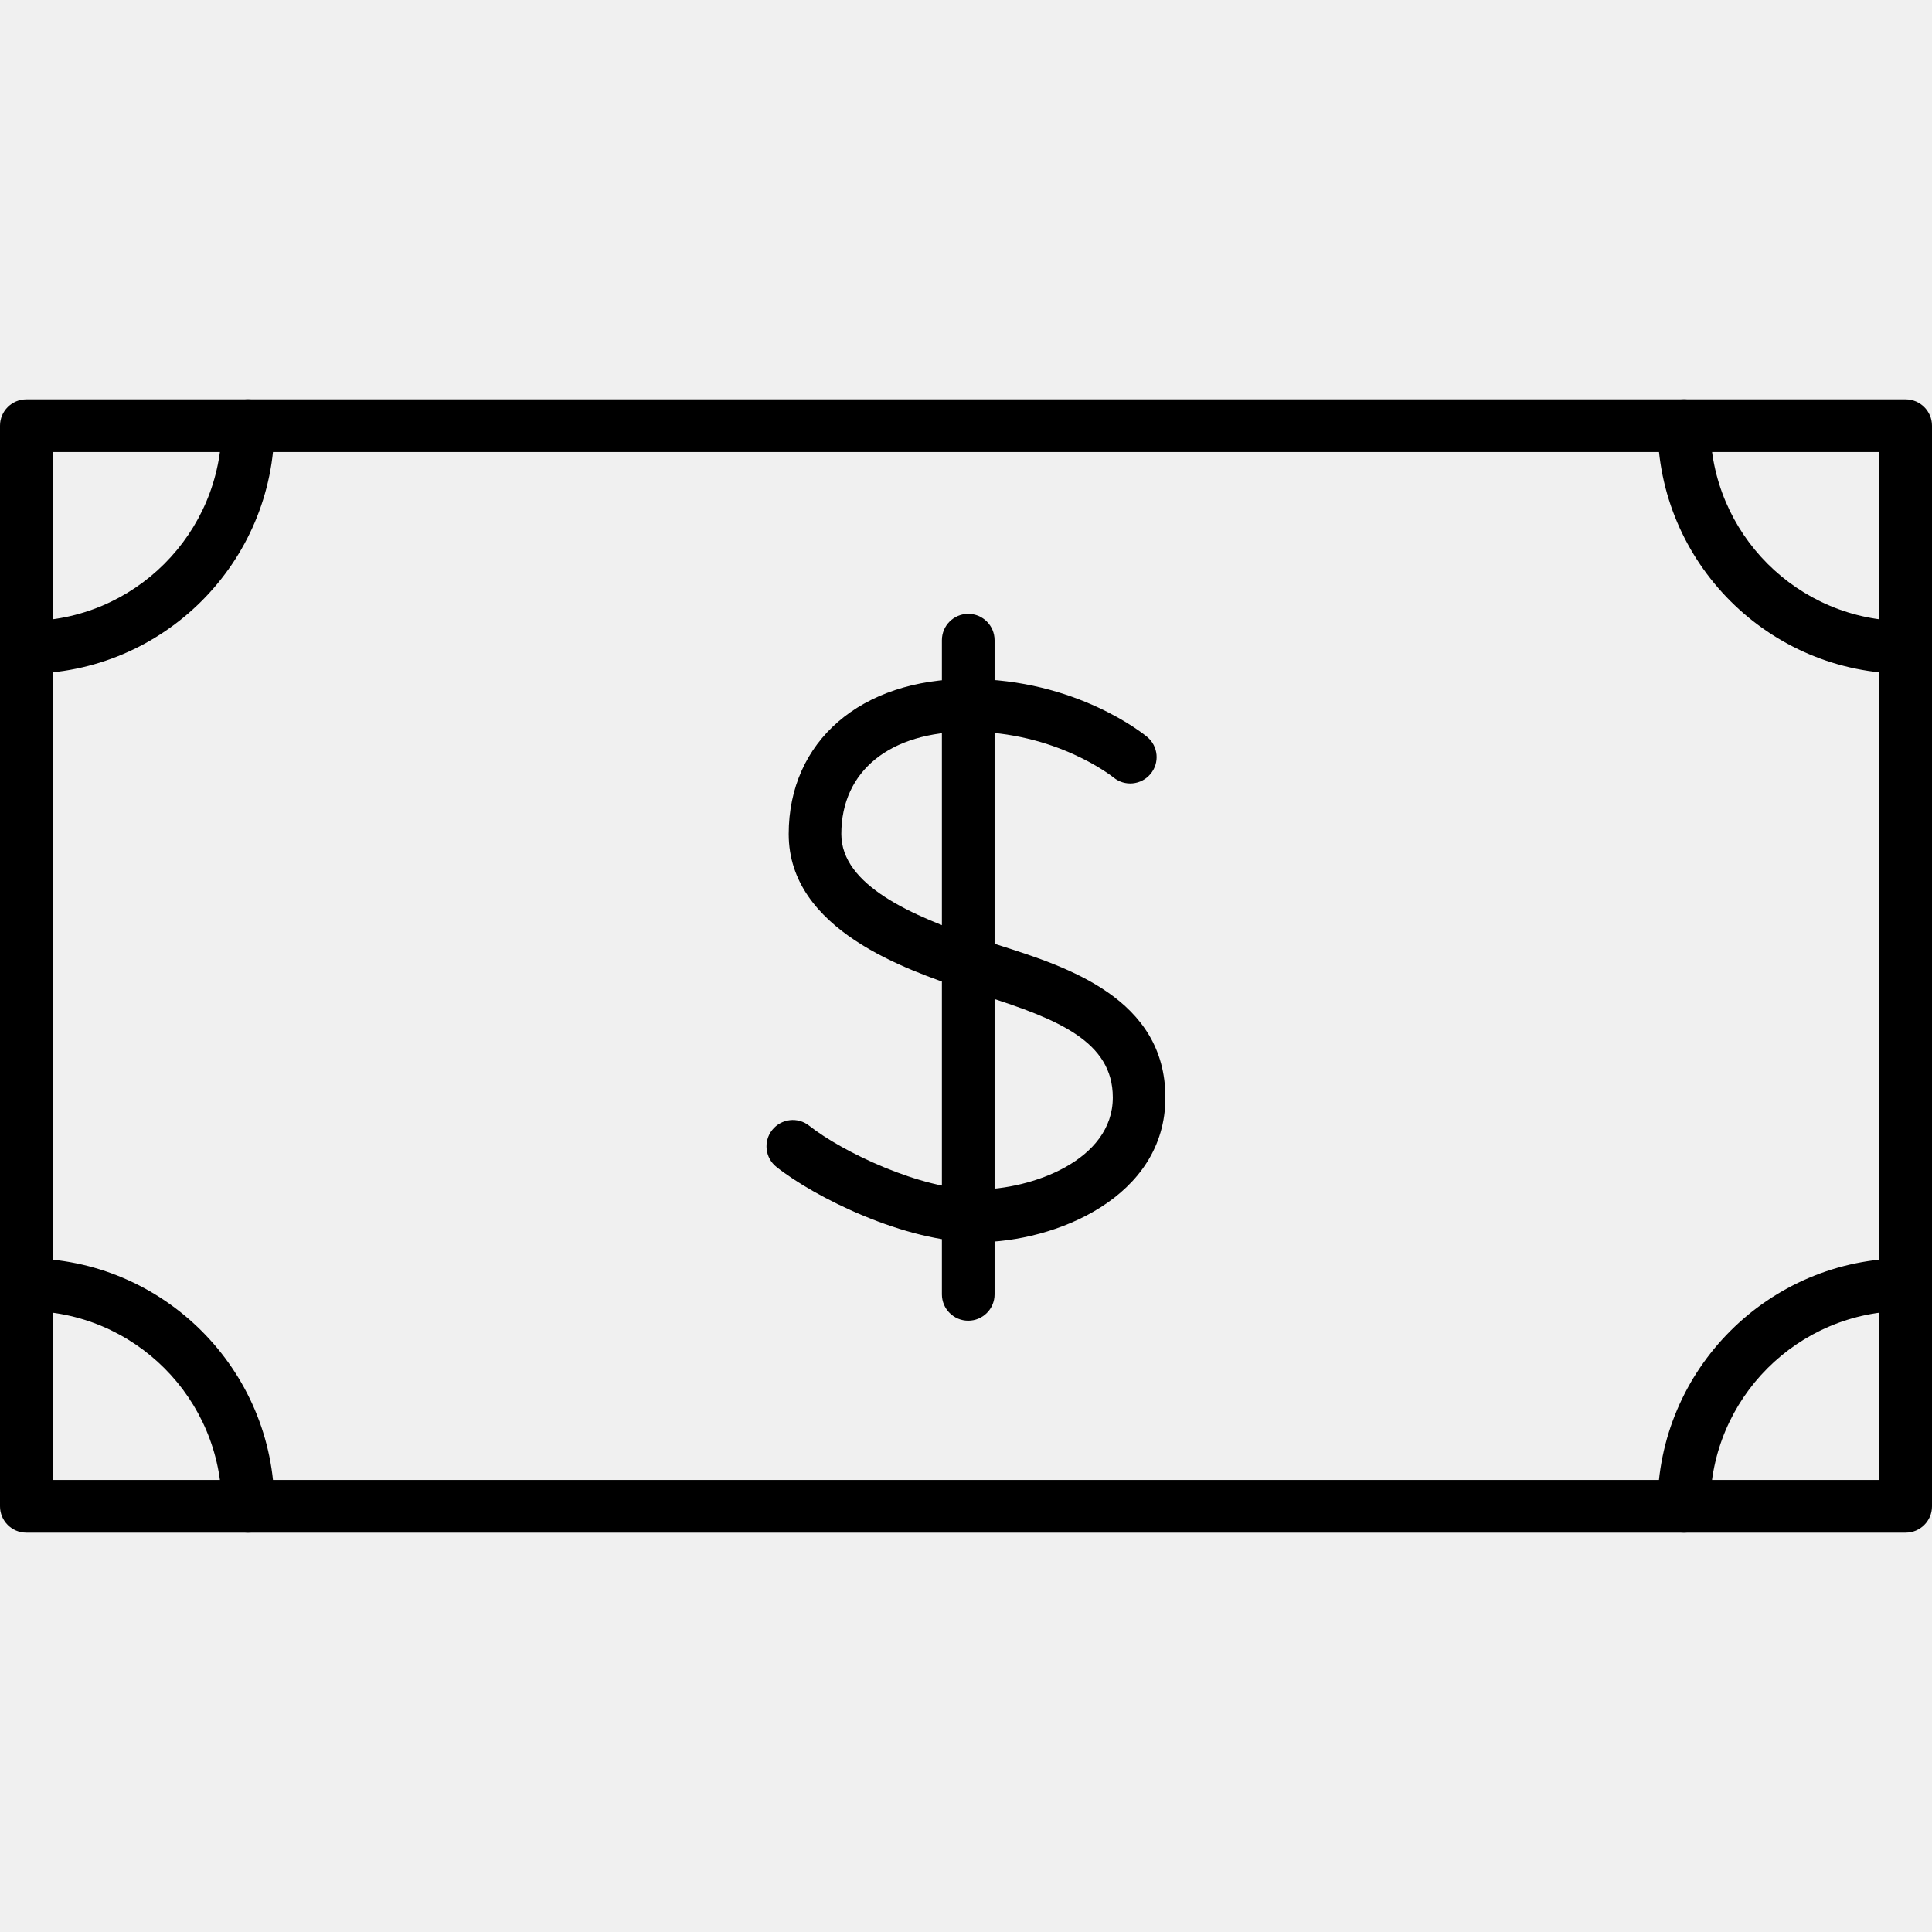
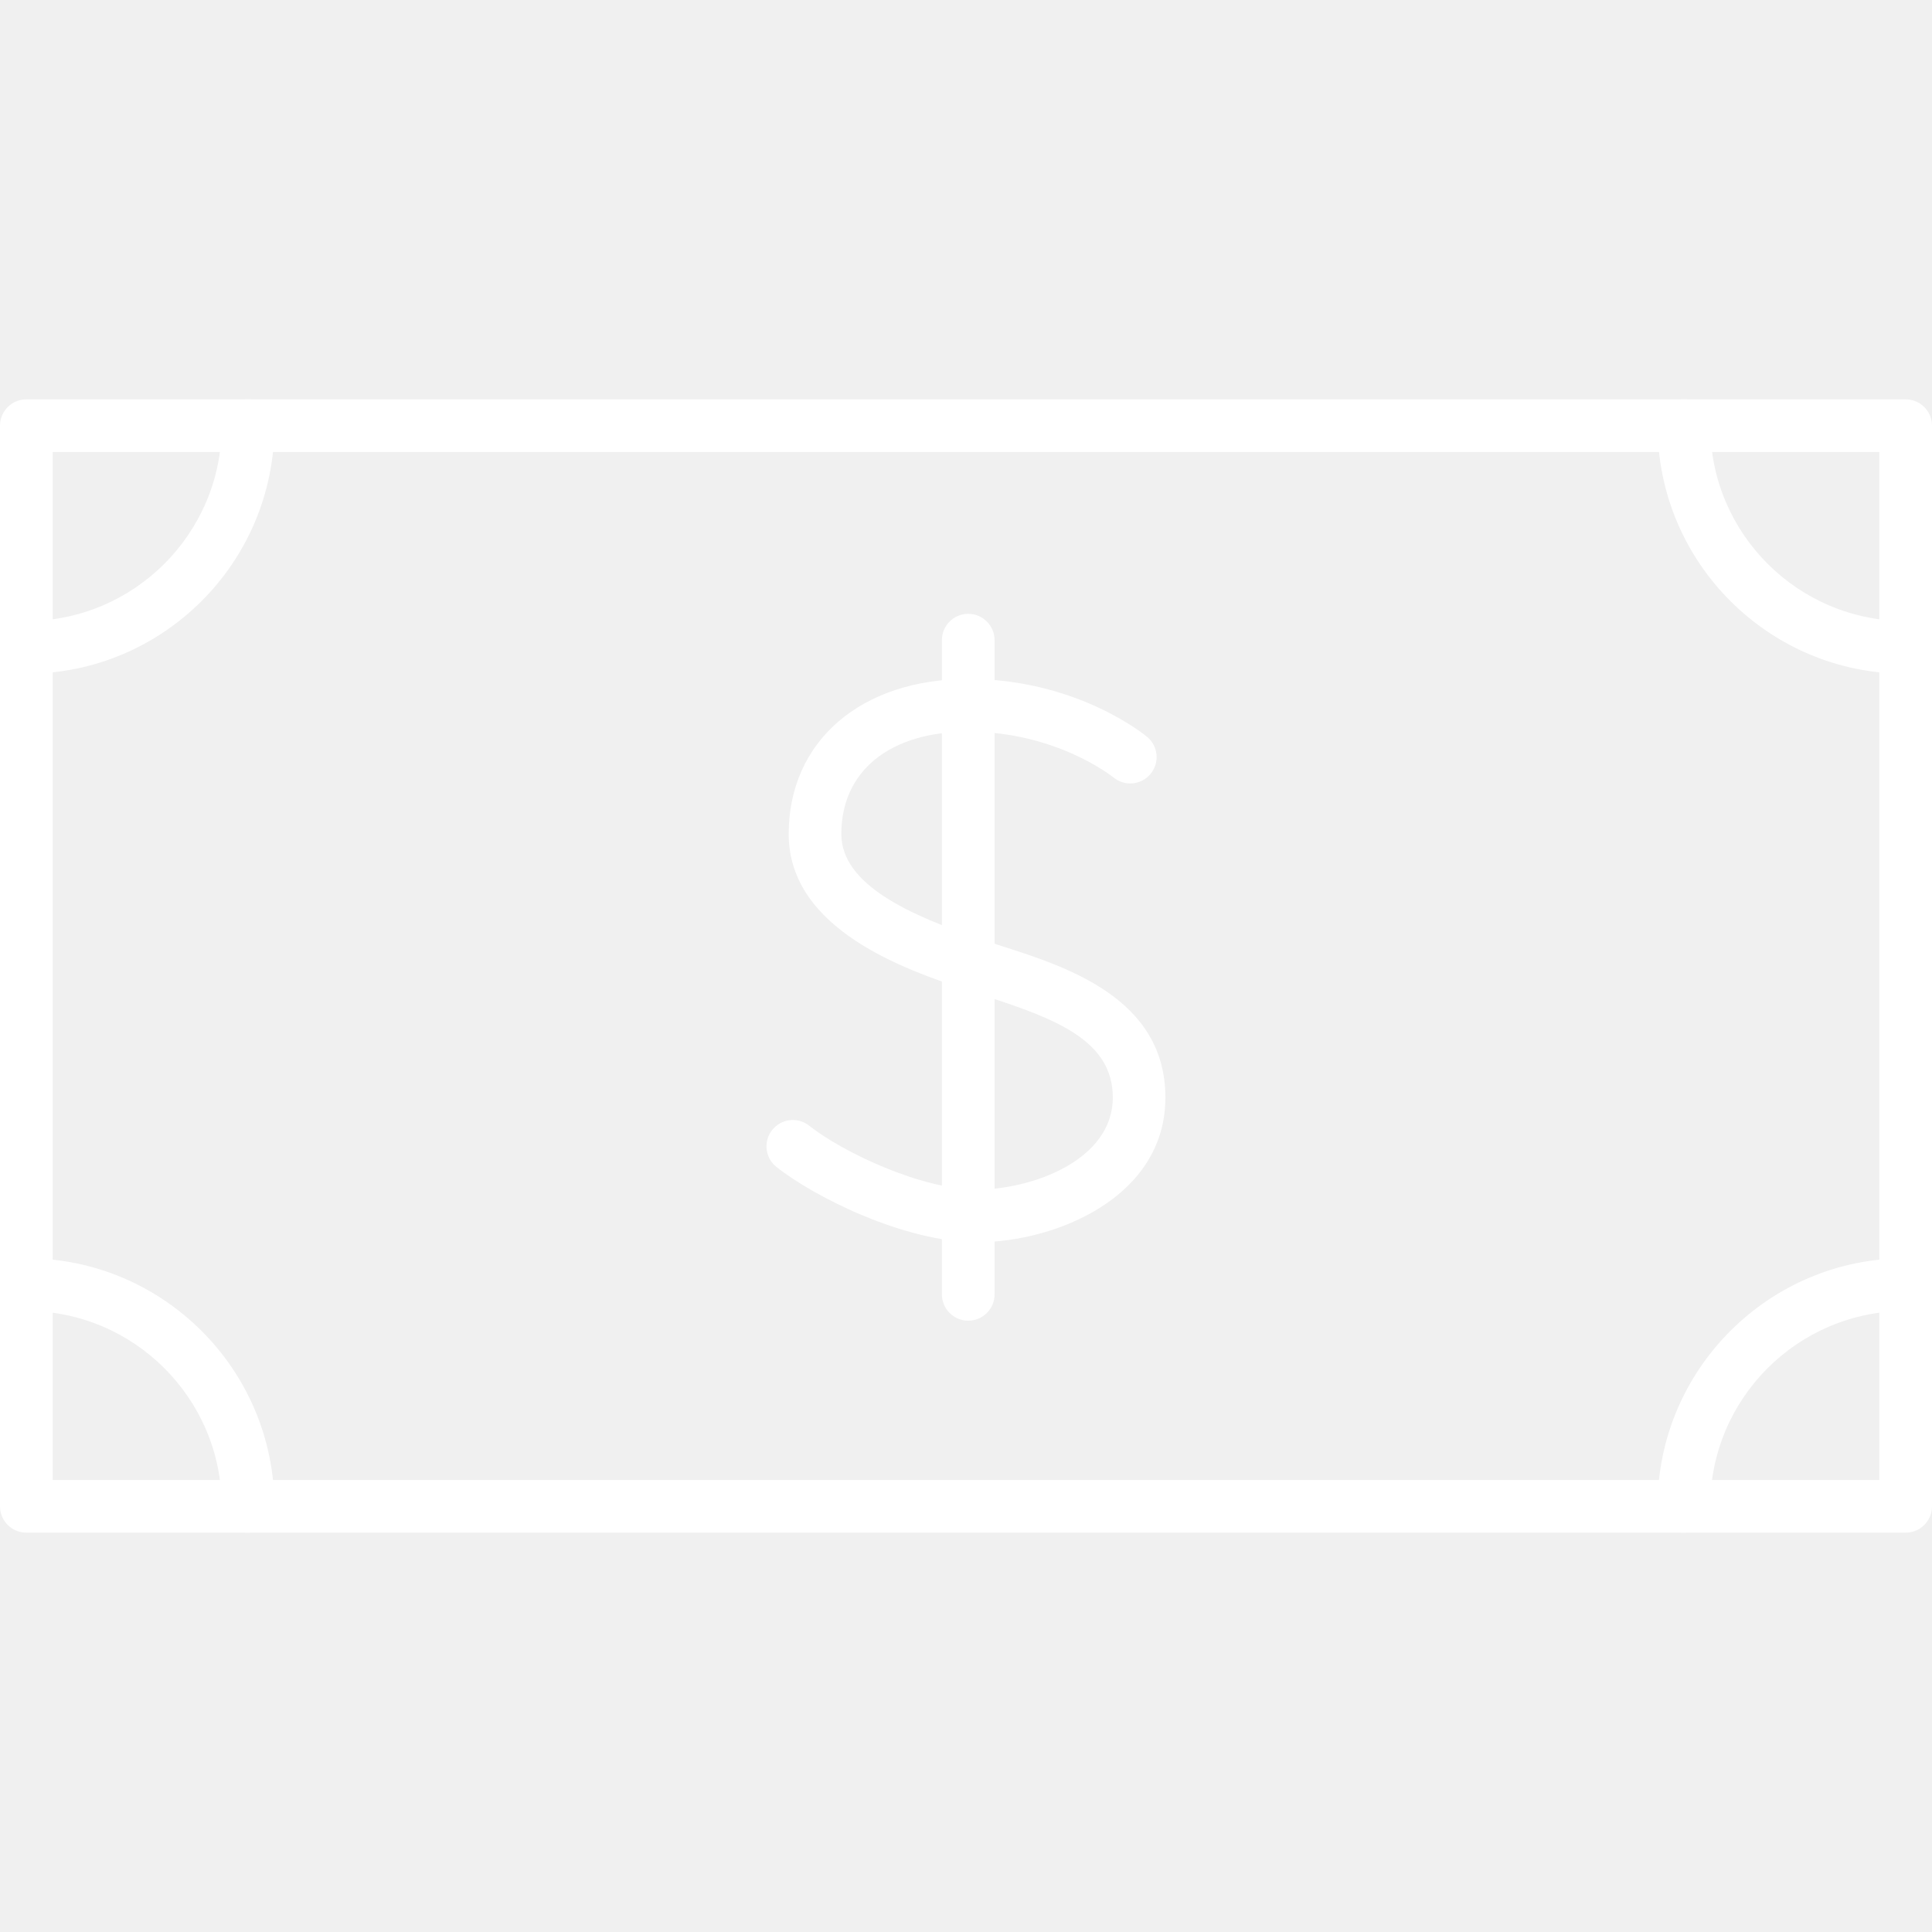
<svg xmlns="http://www.w3.org/2000/svg" version="1.1" id="Capa_1" x="0px" y="0px" viewBox="0 0 36.671 36.671" style="enable-background:new 0 0 36.671 36.671;" xml:space="preserve">
  <g>
-     <path d="M36.171,29.091H0.5c-0.276,0-0.5-0.224-0.5-0.5V8.08c0-0.276,0.224-0.5,0.5-0.5h35.671c0.276,0,0.5,0.224,0.5,0.5v20.512   C36.671,28.868,36.447,29.091,36.171,29.091z M1,28.091h34.671V8.58H1V28.091z" />
-     <path d="M36.171,12.788c-2.596,0-4.708-2.112-4.708-4.708c0-0.276,0.224-0.5,0.5-0.5s0.5,0.224,0.5,0.5   c0,2.045,1.664,3.708,3.708,3.708c0.276,0,0.5,0.224,0.5,0.5S36.447,12.788,36.171,12.788z" />
-     <path d="M31.962,29.091c-0.276,0-0.5-0.224-0.5-0.5c0-2.596,2.112-4.708,4.708-4.708c0.276,0,0.5,0.224,0.5,0.5s-0.224,0.5-0.5,0.5   c-2.045,0-3.708,1.664-3.708,3.708C32.462,28.868,32.239,29.091,31.962,29.091z" />
-     <path d="M0.5,12.788c-0.276,0-0.5-0.224-0.5-0.5s0.224-0.5,0.5-0.5c2.045,0,3.708-1.664,3.708-3.708c0-0.276,0.224-0.5,0.5-0.5   s0.5,0.224,0.5,0.5C5.208,10.676,3.096,12.788,0.5,12.788z" />
-     <path d="M4.708,29.091c-0.276,0-0.5-0.224-0.5-0.5c0-2.045-1.664-3.708-3.708-3.708c-0.276,0-0.5-0.224-0.5-0.5s0.224-0.5,0.5-0.5   c2.596,0,4.708,2.112,4.708,4.708C5.208,28.868,4.985,29.091,4.708,29.091z" />
+     <path fill="#ffffff" d="M36.171,29.091H0.5c-0.276,0-0.5-0.224-0.5-0.5V8.08c0-0.276,0.224-0.5,0.5-0.5h35.671c0.276,0,0.5,0.224,0.5,0.5v20.512   C36.671,28.868,36.447,29.091,36.171,29.091z M1,28.091h34.671V8.58H1V28.091z" />
+     <path fill="#ffffff" d="M36.171,12.788c-2.596,0-4.708-2.112-4.708-4.708c0-0.276,0.224-0.5,0.5-0.5s0.5,0.224,0.5,0.5   c0,2.045,1.664,3.708,3.708,3.708c0.276,0,0.5,0.224,0.5,0.5S36.447,12.788,36.171,12.788z" />
+     <path fill="#ffffff" d="M31.962,29.091c-0.276,0-0.5-0.224-0.5-0.5c0-2.596,2.112-4.708,4.708-4.708c0.276,0,0.5,0.224,0.5,0.5s-0.224,0.5-0.5,0.5   c-2.045,0-3.708,1.664-3.708,3.708C32.462,28.868,32.239,29.091,31.962,29.091z" />
+     <path fill="#ffffff" d="M0.5,12.788c-0.276,0-0.5-0.224-0.5-0.5s0.224-0.5,0.5-0.5c2.045,0,3.708-1.664,3.708-3.708c0-0.276,0.224-0.5,0.5-0.5   s0.5,0.224,0.5,0.5C5.208,10.676,3.096,12.788,0.5,12.788z" />
+     <path fill="#ffffff" d="M4.708,29.091c-0.276,0-0.5-0.224-0.5-0.5c0-2.045-1.664-3.708-3.708-3.708c-0.276,0-0.5-0.224-0.5-0.5s0.224-0.5,0.5-0.5   c2.596,0,4.708,2.112,4.708,4.708C5.208,28.868,4.985,29.091,4.708,29.091z" />
    <g>
      <g>
-         <path d="M18.546,23.579c-1.369,0-3.082-0.853-3.808-1.429c-0.216-0.171-0.253-0.486-0.081-0.702     c0.172-0.216,0.486-0.253,0.702-0.081c0.625,0.495,2.119,1.212,3.187,1.212c1.039,0,2.576-0.555,2.576-1.748     c0-1.065-1.047-1.485-2.415-1.923l-0.405-0.132c-1.082-0.364-3.332-1.123-3.332-2.945c0-1.761,1.37-2.944,3.408-2.944     c2.054,0,3.342,1.055,3.396,1.1c0.212,0.177,0.241,0.492,0.063,0.704c-0.176,0.211-0.49,0.241-0.703,0.065     c-0.02-0.016-1.087-0.869-2.757-0.869c-1.485,0-2.408,0.745-2.408,1.944c0,0.973,1.34,1.556,2.651,1.998l0.39,0.127     c1.238,0.396,3.11,0.995,3.11,2.875C22.122,22.727,20.031,23.579,18.546,23.579z" />
-         <path d="M18.378,25.068c-0.276,0-0.5-0.224-0.5-0.5V12.151c0-0.276,0.224-0.5,0.5-0.5s0.5,0.224,0.5,0.5v12.417     C18.878,24.844,18.654,25.068,18.378,25.068z" />
+         <path fill="#ffffff" d="M18.546,23.579c-1.369,0-3.082-0.853-3.808-1.429c-0.216-0.171-0.253-0.486-0.081-0.702     c0.172-0.216,0.486-0.253,0.702-0.081c0.625,0.495,2.119,1.212,3.187,1.212c1.039,0,2.576-0.555,2.576-1.748     c0-1.065-1.047-1.485-2.415-1.923l-0.405-0.132c-1.082-0.364-3.332-1.123-3.332-2.945c0-1.761,1.37-2.944,3.408-2.944     c2.054,0,3.342,1.055,3.396,1.1c0.212,0.177,0.241,0.492,0.063,0.704c-0.176,0.211-0.49,0.241-0.703,0.065     c-0.02-0.016-1.087-0.869-2.757-0.869c-1.485,0-2.408,0.745-2.408,1.944c0,0.973,1.34,1.556,2.651,1.998l0.39,0.127     c1.238,0.396,3.11,0.995,3.11,2.875C22.122,22.727,20.031,23.579,18.546,23.579z" />
+         <path fill="#ffffff" d="M18.378,25.068c-0.276,0-0.5-0.224-0.5-0.5V12.151c0-0.276,0.224-0.5,0.5-0.5s0.5,0.224,0.5,0.5v12.417     C18.878,24.844,18.654,25.068,18.378,25.068z" />
      </g>
    </g>
  </g>
  <g>
</g>
  <g>
</g>
  <g>
</g>
  <g>
</g>
  <g>
</g>
  <g>
</g>
  <g>
</g>
  <g>
</g>
  <g>
</g>
  <g>
</g>
  <g>
</g>
  <g>
</g>
  <g>
</g>
  <g>
</g>
  <g>
</g>
</svg>
